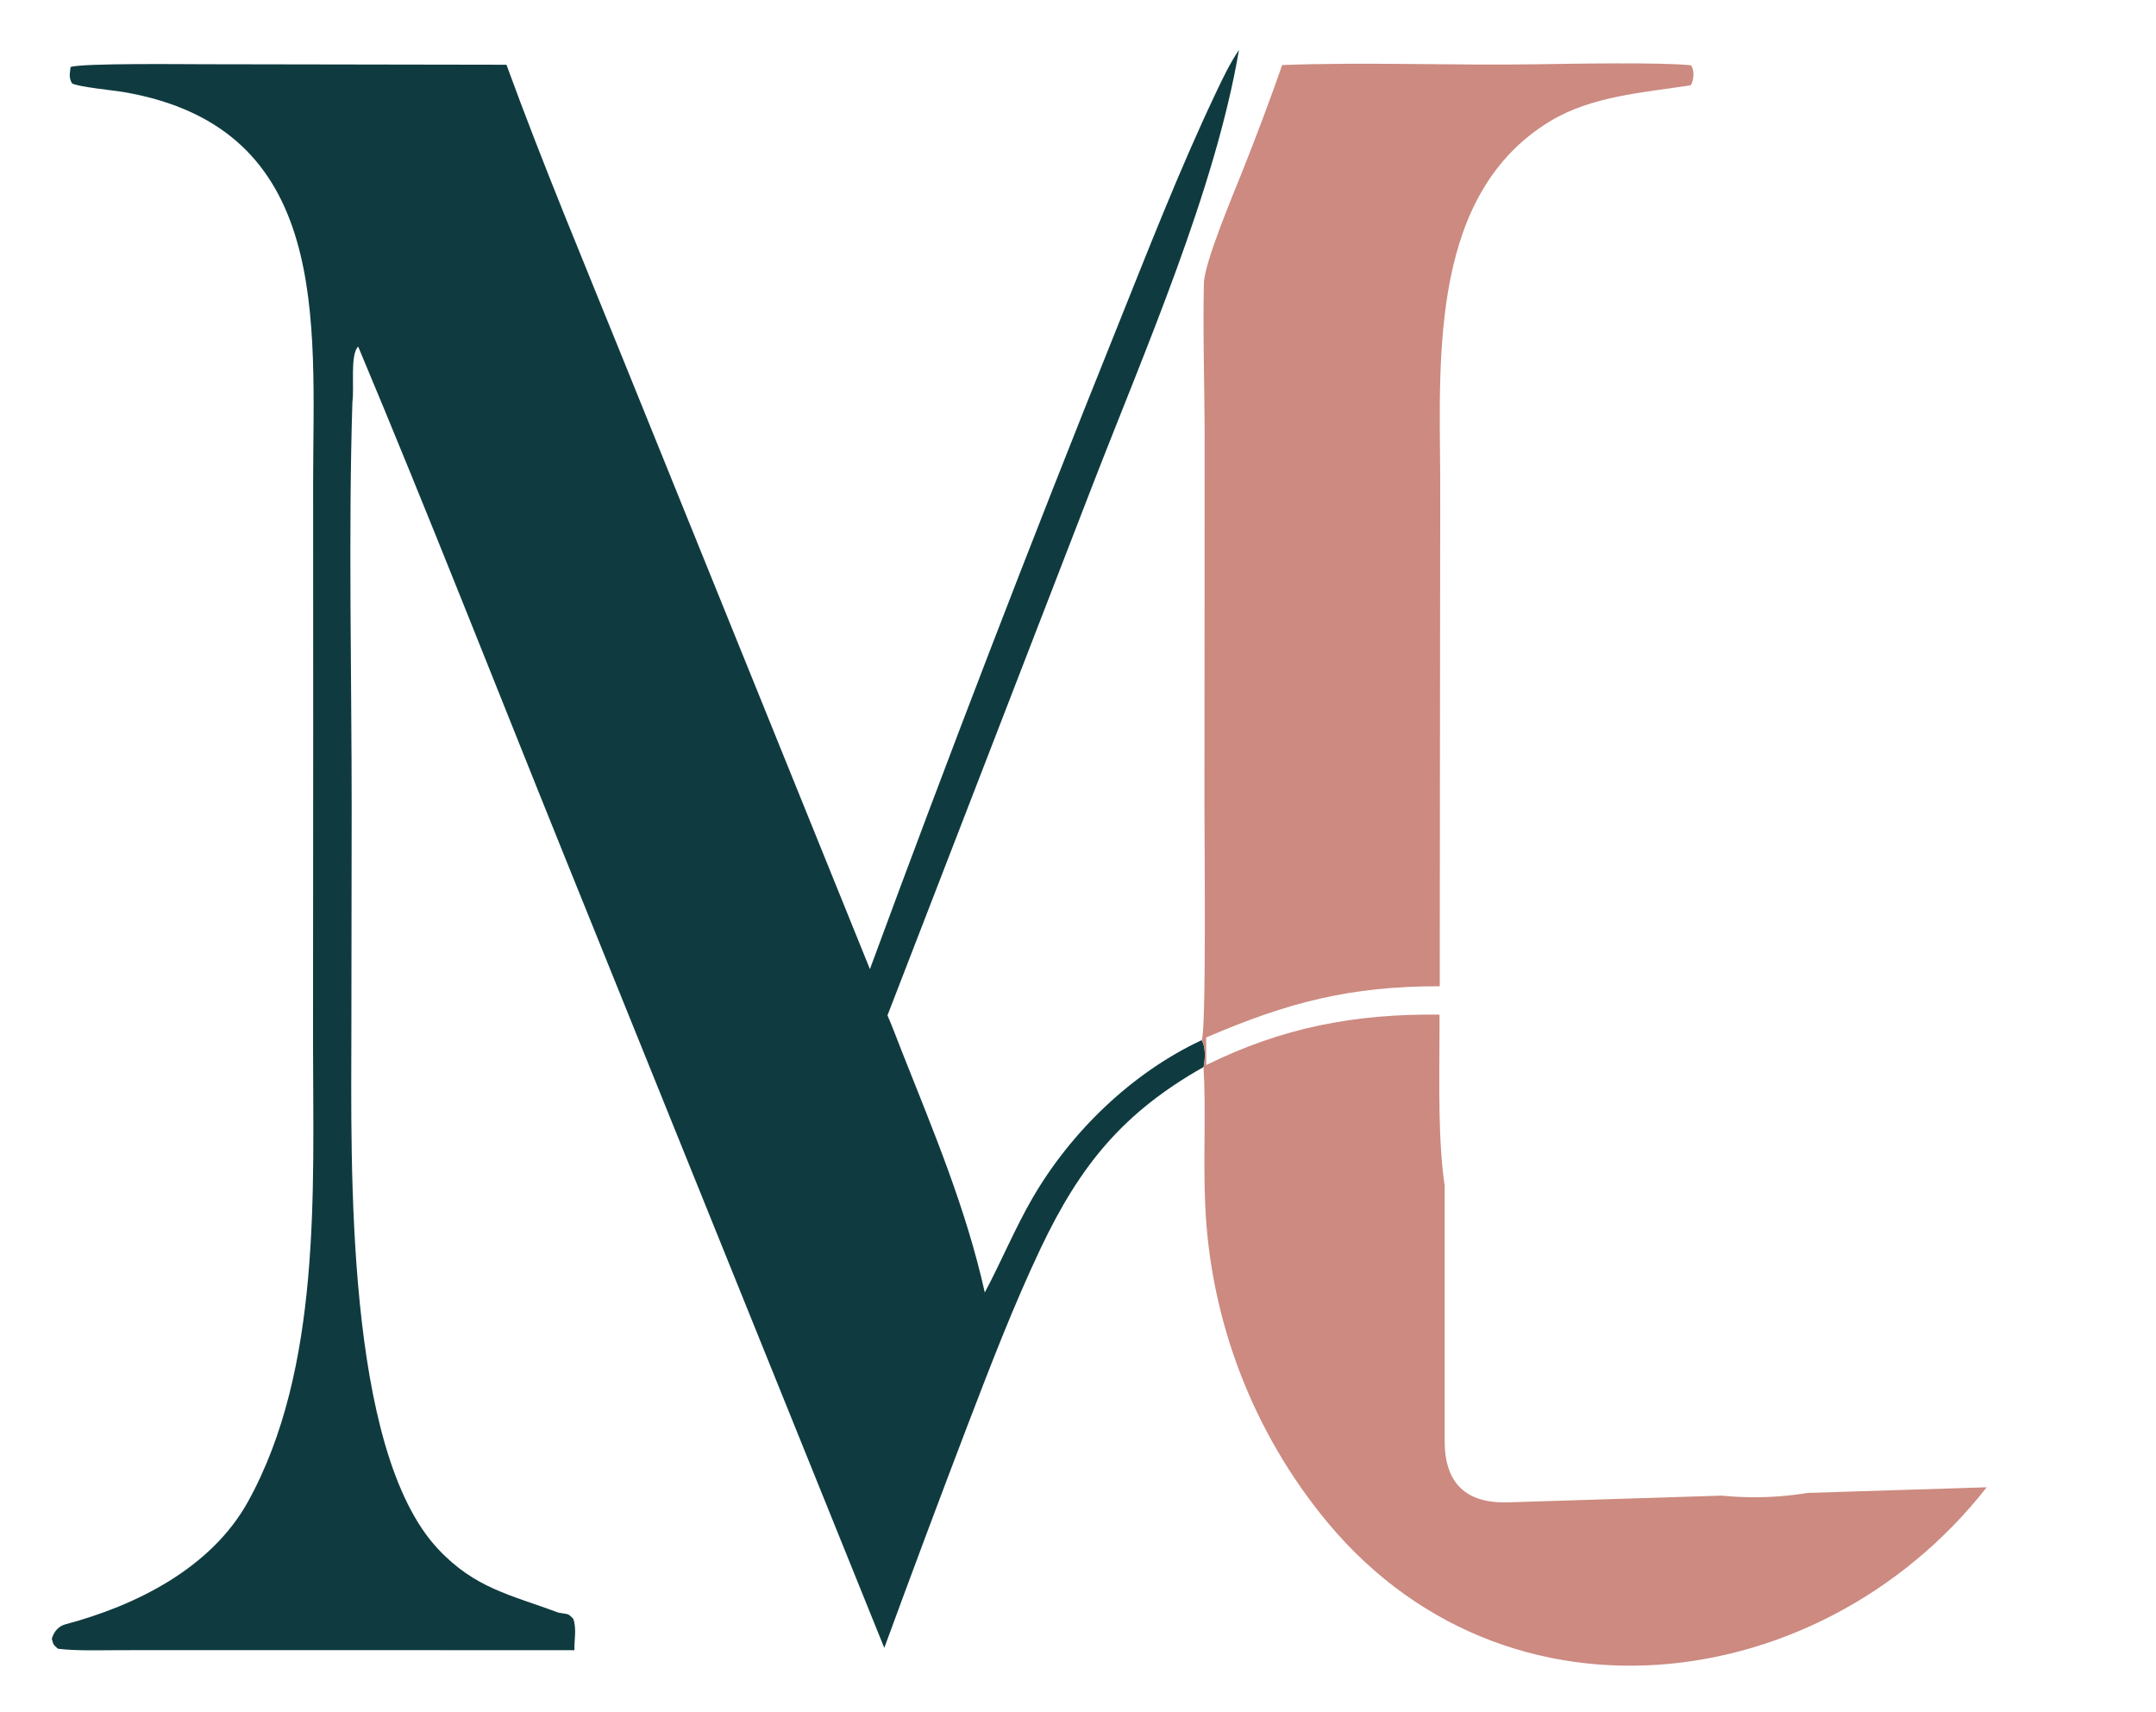
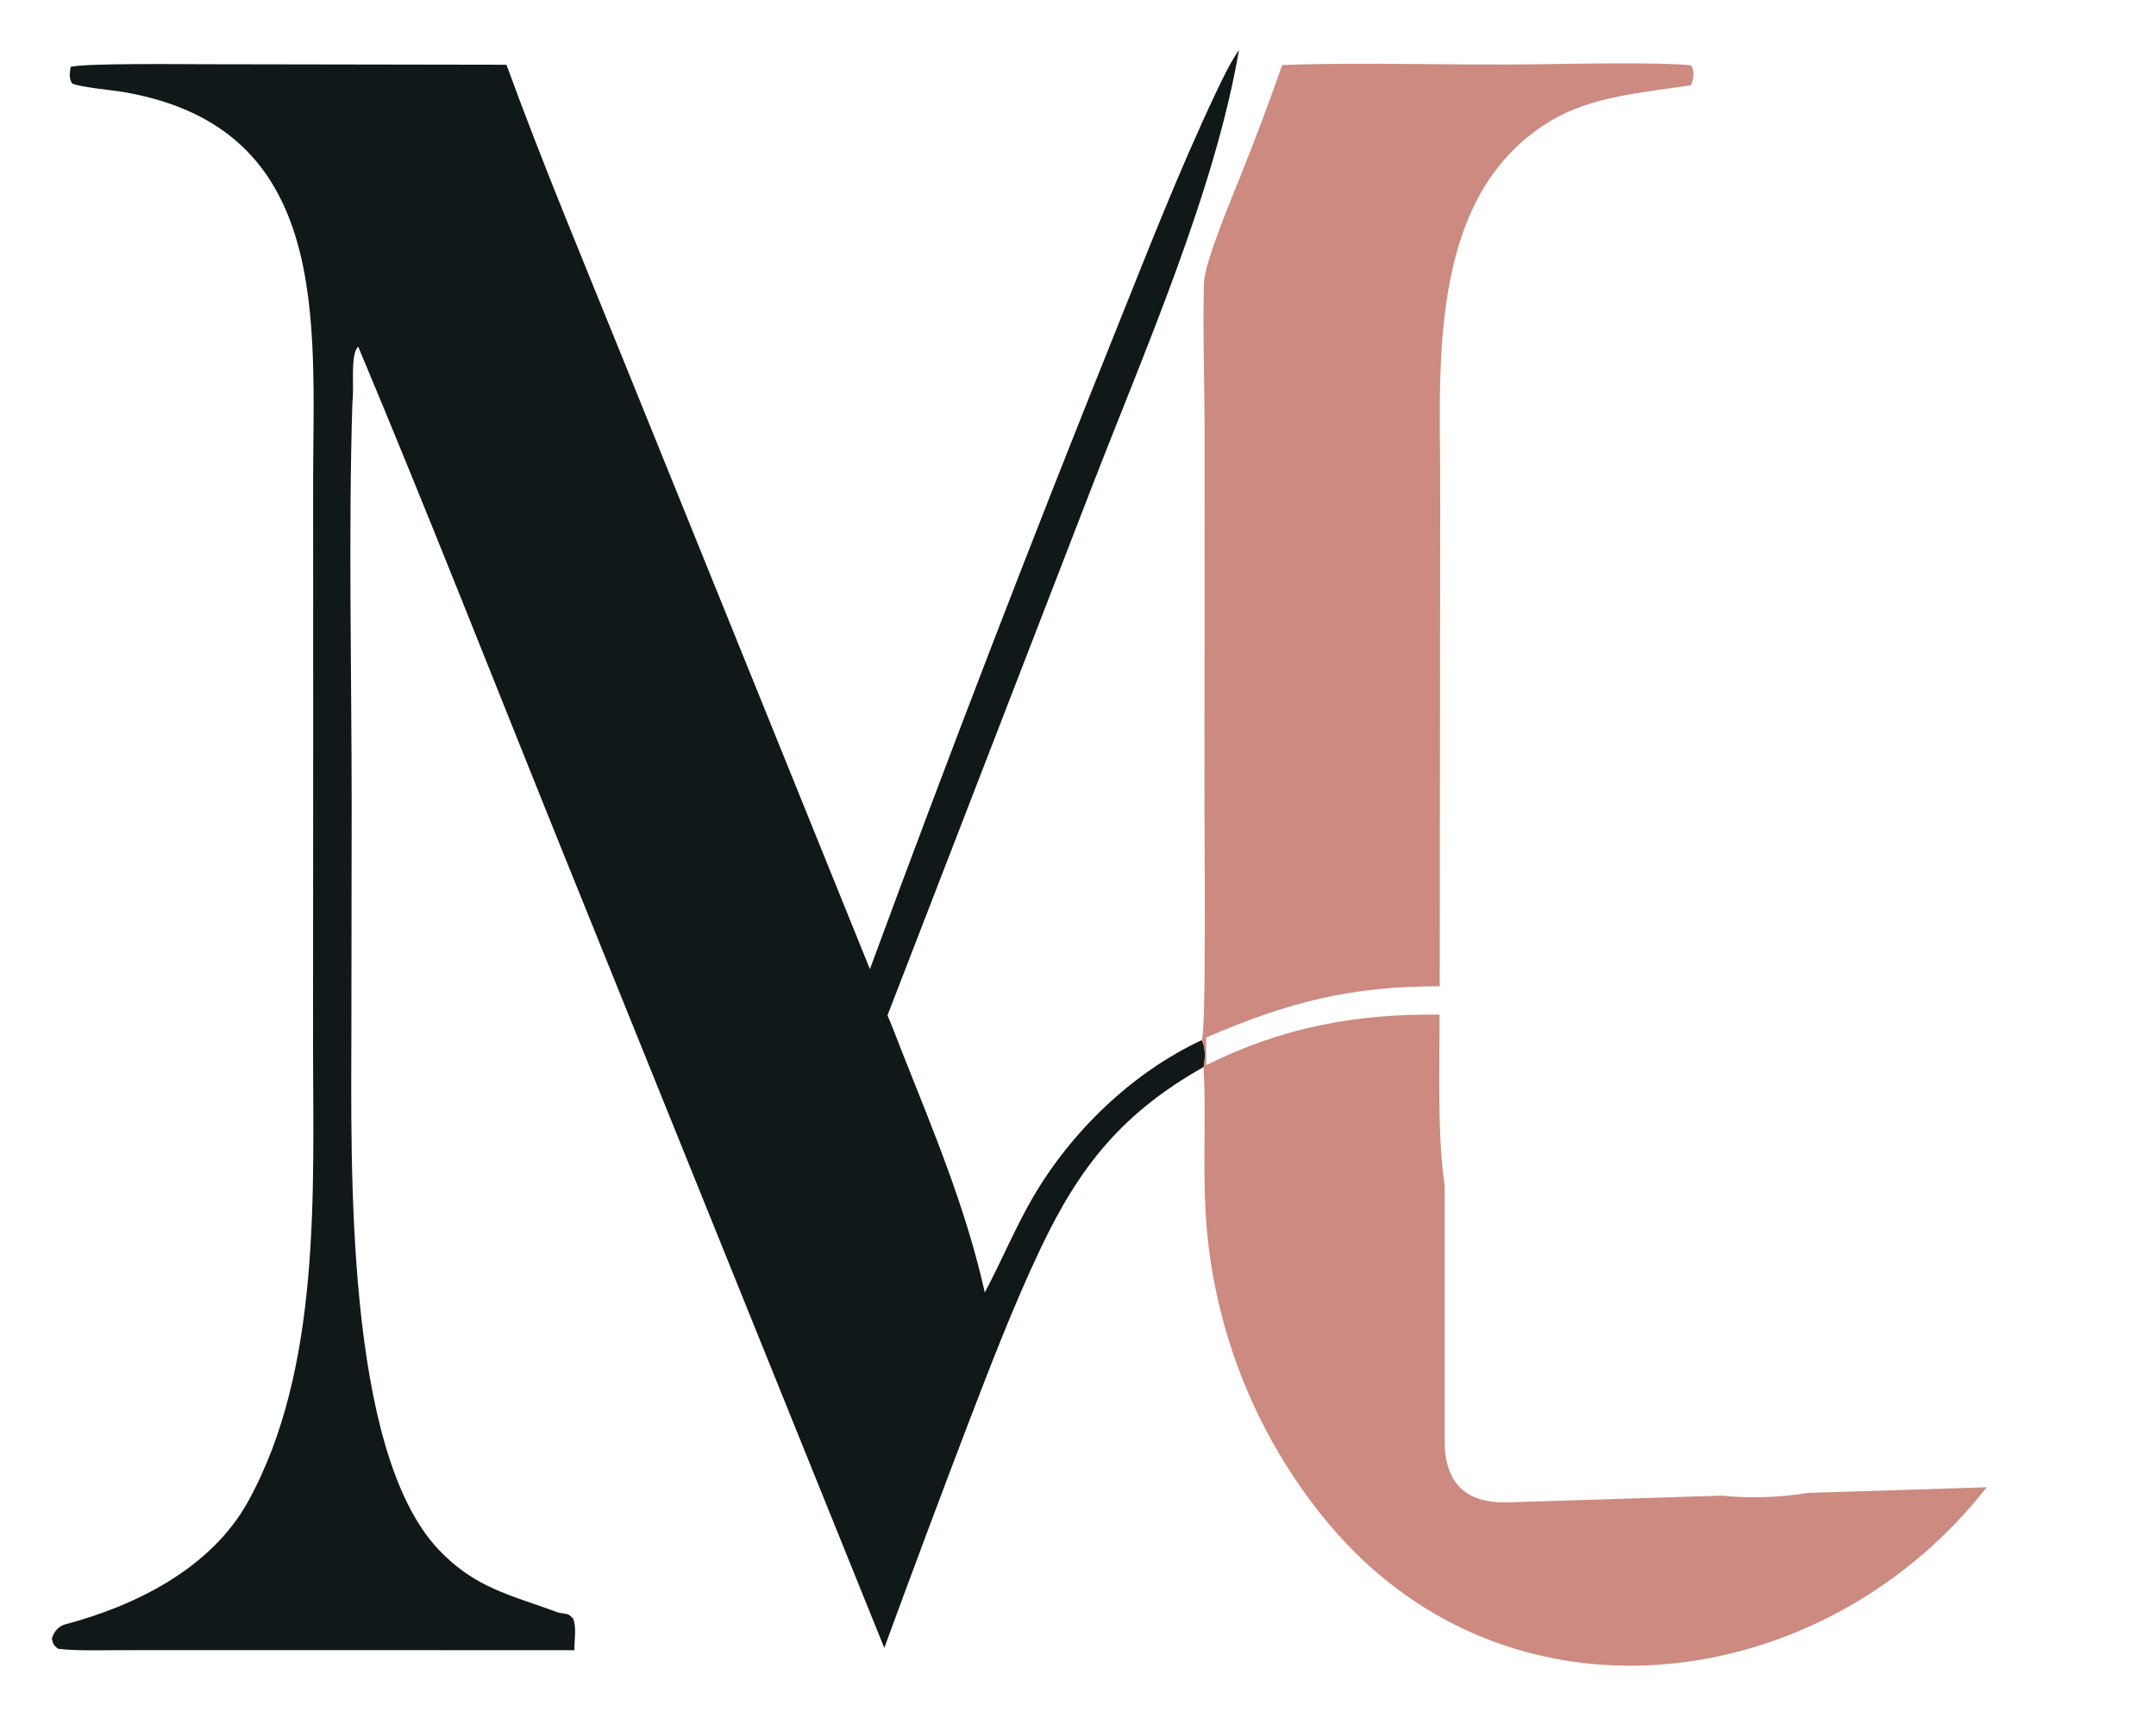
<svg xmlns="http://www.w3.org/2000/svg" width="3190" height="2532" viewBox="1875 1937 3190 2532">
-   <path fill="#0F3B40" transform="scale(3.125 3.125)" d="M1011.88 1078.65C1049.22 977.259 1088.06 876.428 1128.38 776.186C1143.43 738.69 1158.13 700.882 1175.41 664.349C1178.84 657.09 1182.15 650.139 1186.62 643.433C1175.34 710.01 1141.78 786.281 1116.97 850.355L1020.19 1100.55C1022.57 1105.99 1024.67 1111.73 1026.86 1117.26C1041.91 1155.28 1057.35 1191.72 1066.27 1231.75C1074.01 1217.24 1080.66 1201.12 1089.02 1186.77C1107.27 1155.45 1136.03 1127.68 1168.94 1112.29C1170.97 1115.71 1170.61 1121.18 1169.85 1125C1131.77 1146.53 1111.4 1171.44 1092.66 1210.96C1079.71 1238.28 1069.01 1266.26 1058.19 1294.44C1044.79 1329.54 1031.62 1364.73 1018.68 1400.01L867.634 1026.13C835.319 946.122 802.91 863.299 769.584 783.92C765.671 787.772 767.833 803.129 766.85 810.21C764.905 872.189 766.523 940.04 766.506 1002.34L766.37 1107.68C766.29 1171.1 763.338 1306.05 807.37 1353.15C824.85 1371.84 841.834 1374.91 864.49 1383.33C869.202 1384.25 868.676 1383.38 871.408 1386.21C873.107 1391 871.856 1395.77 871.966 1401.09L705.38 1401.06L657.157 1401.08C648.359 1401.09 635.679 1401.5 627.421 1400.4C625.187 1398.41 625.308 1398.58 624.531 1395.69C625.418 1392.44 627.697 1389.75 630.782 1388.9C664.138 1380.05 699.944 1362.4 717.456 1330.7C752.207 1267.79 748.272 1183.33 748.21 1114.37L748.29 965.282L748.256 848.117C748.327 771.932 757.218 680.526 658.827 663.47C653.891 662.614 636.971 661.014 634.084 659.294C632.507 656.501 633.07 654.801 633.41 651.571C638.747 649.658 688.043 650.258 696.857 650.251L839.794 650.488C857.307 698.501 876.627 744.435 895.72 791.688L1011.88 1078.65Z" />
+   <path fill="#111819" transform="scale(3.125 3.125)" d="M1011.88 1078.65C1049.22 977.259 1088.06 876.428 1128.38 776.186C1143.43 738.69 1158.13 700.882 1175.41 664.349C1178.84 657.09 1182.15 650.139 1186.62 643.433C1175.34 710.01 1141.78 786.281 1116.97 850.355L1020.19 1100.55C1022.57 1105.99 1024.67 1111.73 1026.86 1117.26C1041.91 1155.28 1057.35 1191.72 1066.27 1231.75C1074.01 1217.24 1080.66 1201.12 1089.02 1186.77C1107.27 1155.45 1136.03 1127.68 1168.94 1112.29C1170.97 1115.71 1170.61 1121.18 1169.85 1125C1131.77 1146.53 1111.4 1171.44 1092.66 1210.96C1079.71 1238.28 1069.01 1266.26 1058.19 1294.44C1044.79 1329.54 1031.62 1364.73 1018.68 1400.01L867.634 1026.13C835.319 946.122 802.91 863.299 769.584 783.92C765.671 787.772 767.833 803.129 766.85 810.21C764.905 872.189 766.523 940.04 766.506 1002.34L766.37 1107.68C766.29 1171.1 763.338 1306.05 807.37 1353.15C824.85 1371.84 841.834 1374.91 864.49 1383.33C869.202 1384.25 868.676 1383.38 871.408 1386.21C873.107 1391 871.856 1395.77 871.966 1401.09L705.38 1401.06L657.157 1401.08C648.359 1401.09 635.679 1401.5 627.421 1400.4C625.187 1398.41 625.308 1398.58 624.531 1395.69C625.418 1392.44 627.697 1389.75 630.782 1388.9C664.138 1380.05 699.944 1362.4 717.456 1330.7C752.207 1267.79 748.272 1183.33 748.21 1114.37L748.29 965.282L748.256 848.117C748.327 771.932 757.218 680.526 658.827 663.47C653.891 662.614 636.971 661.014 634.084 659.294C632.507 656.501 633.07 654.801 633.41 651.571C638.747 649.658 688.043 650.258 696.857 650.251L839.794 650.488C857.307 698.501 876.627 744.435 895.72 791.688L1011.88 1078.65Z" />
  <clipPath id="cL">
    <path clip-rule="evenodd" d="M-10,-10 H2060 V2060 H-10 Z M1284,1150 L2048,1150 L2048,1308 L1314,1331.1 Q1284,1332 1284,1302 Z" />
  </clipPath>
  <path clip-path="url(#cL)" fill="#CC8A80" transform="scale(3.125 3.125)" d="M1207.08 650.632C1245.76 649.162 1288.34 650.872 1327.49 650.273C1342.86 650.038 1387.11 649.214 1400.62 650.764C1402.41 653.126 1401.99 657.704 1400.56 660.19C1378.12 663.699 1353.77 665.234 1334.01 677.179C1277.77 711.165 1281.48 786.789 1281.88 844.074C1281.97 856.65 1281.87 868.73 1281.87 881.04L1281.67 1086.76C1239.1 1086.73 1209.86 1094.35 1171.08 1111.02L1171.13 1124.07C1207.08 1106.29 1241.57 1099.73 1281.56 1100.19C1281.68 1123.33 1280.69 1151.3 1283.1 1174C1287.53 1215.72 1306.31 1262.13 1336.12 1292.11C1388.27 1344.35 1485.23 1339.05 1535.27 1286.3C1559.36 1260.91 1569.99 1230.96 1574.65 1196.84L1588.53 1196.1C1585.03 1238.46 1574.98 1272.98 1551.55 1308.74C1478.6 1420.09 1318.35 1448.53 1228.54 1340.61C1193.19 1297.97 1172.83 1244.89 1170.6 1189.54C1169.67 1168.65 1171.03 1145.15 1169.85 1125C1170.61 1121.18 1170.97 1115.71 1168.94 1112.29C1171.18 1108.97 1170.28 1017.24 1170.27 1002.14L1170.36 823.21C1170.27 801.181 1169.46 775.487 1170.02 753.798C1170.26 744.06 1183.91 711.839 1188.02 701.441C1194.74 684.646 1201.1 667.706 1207.08 650.632Z" />
</svg>
